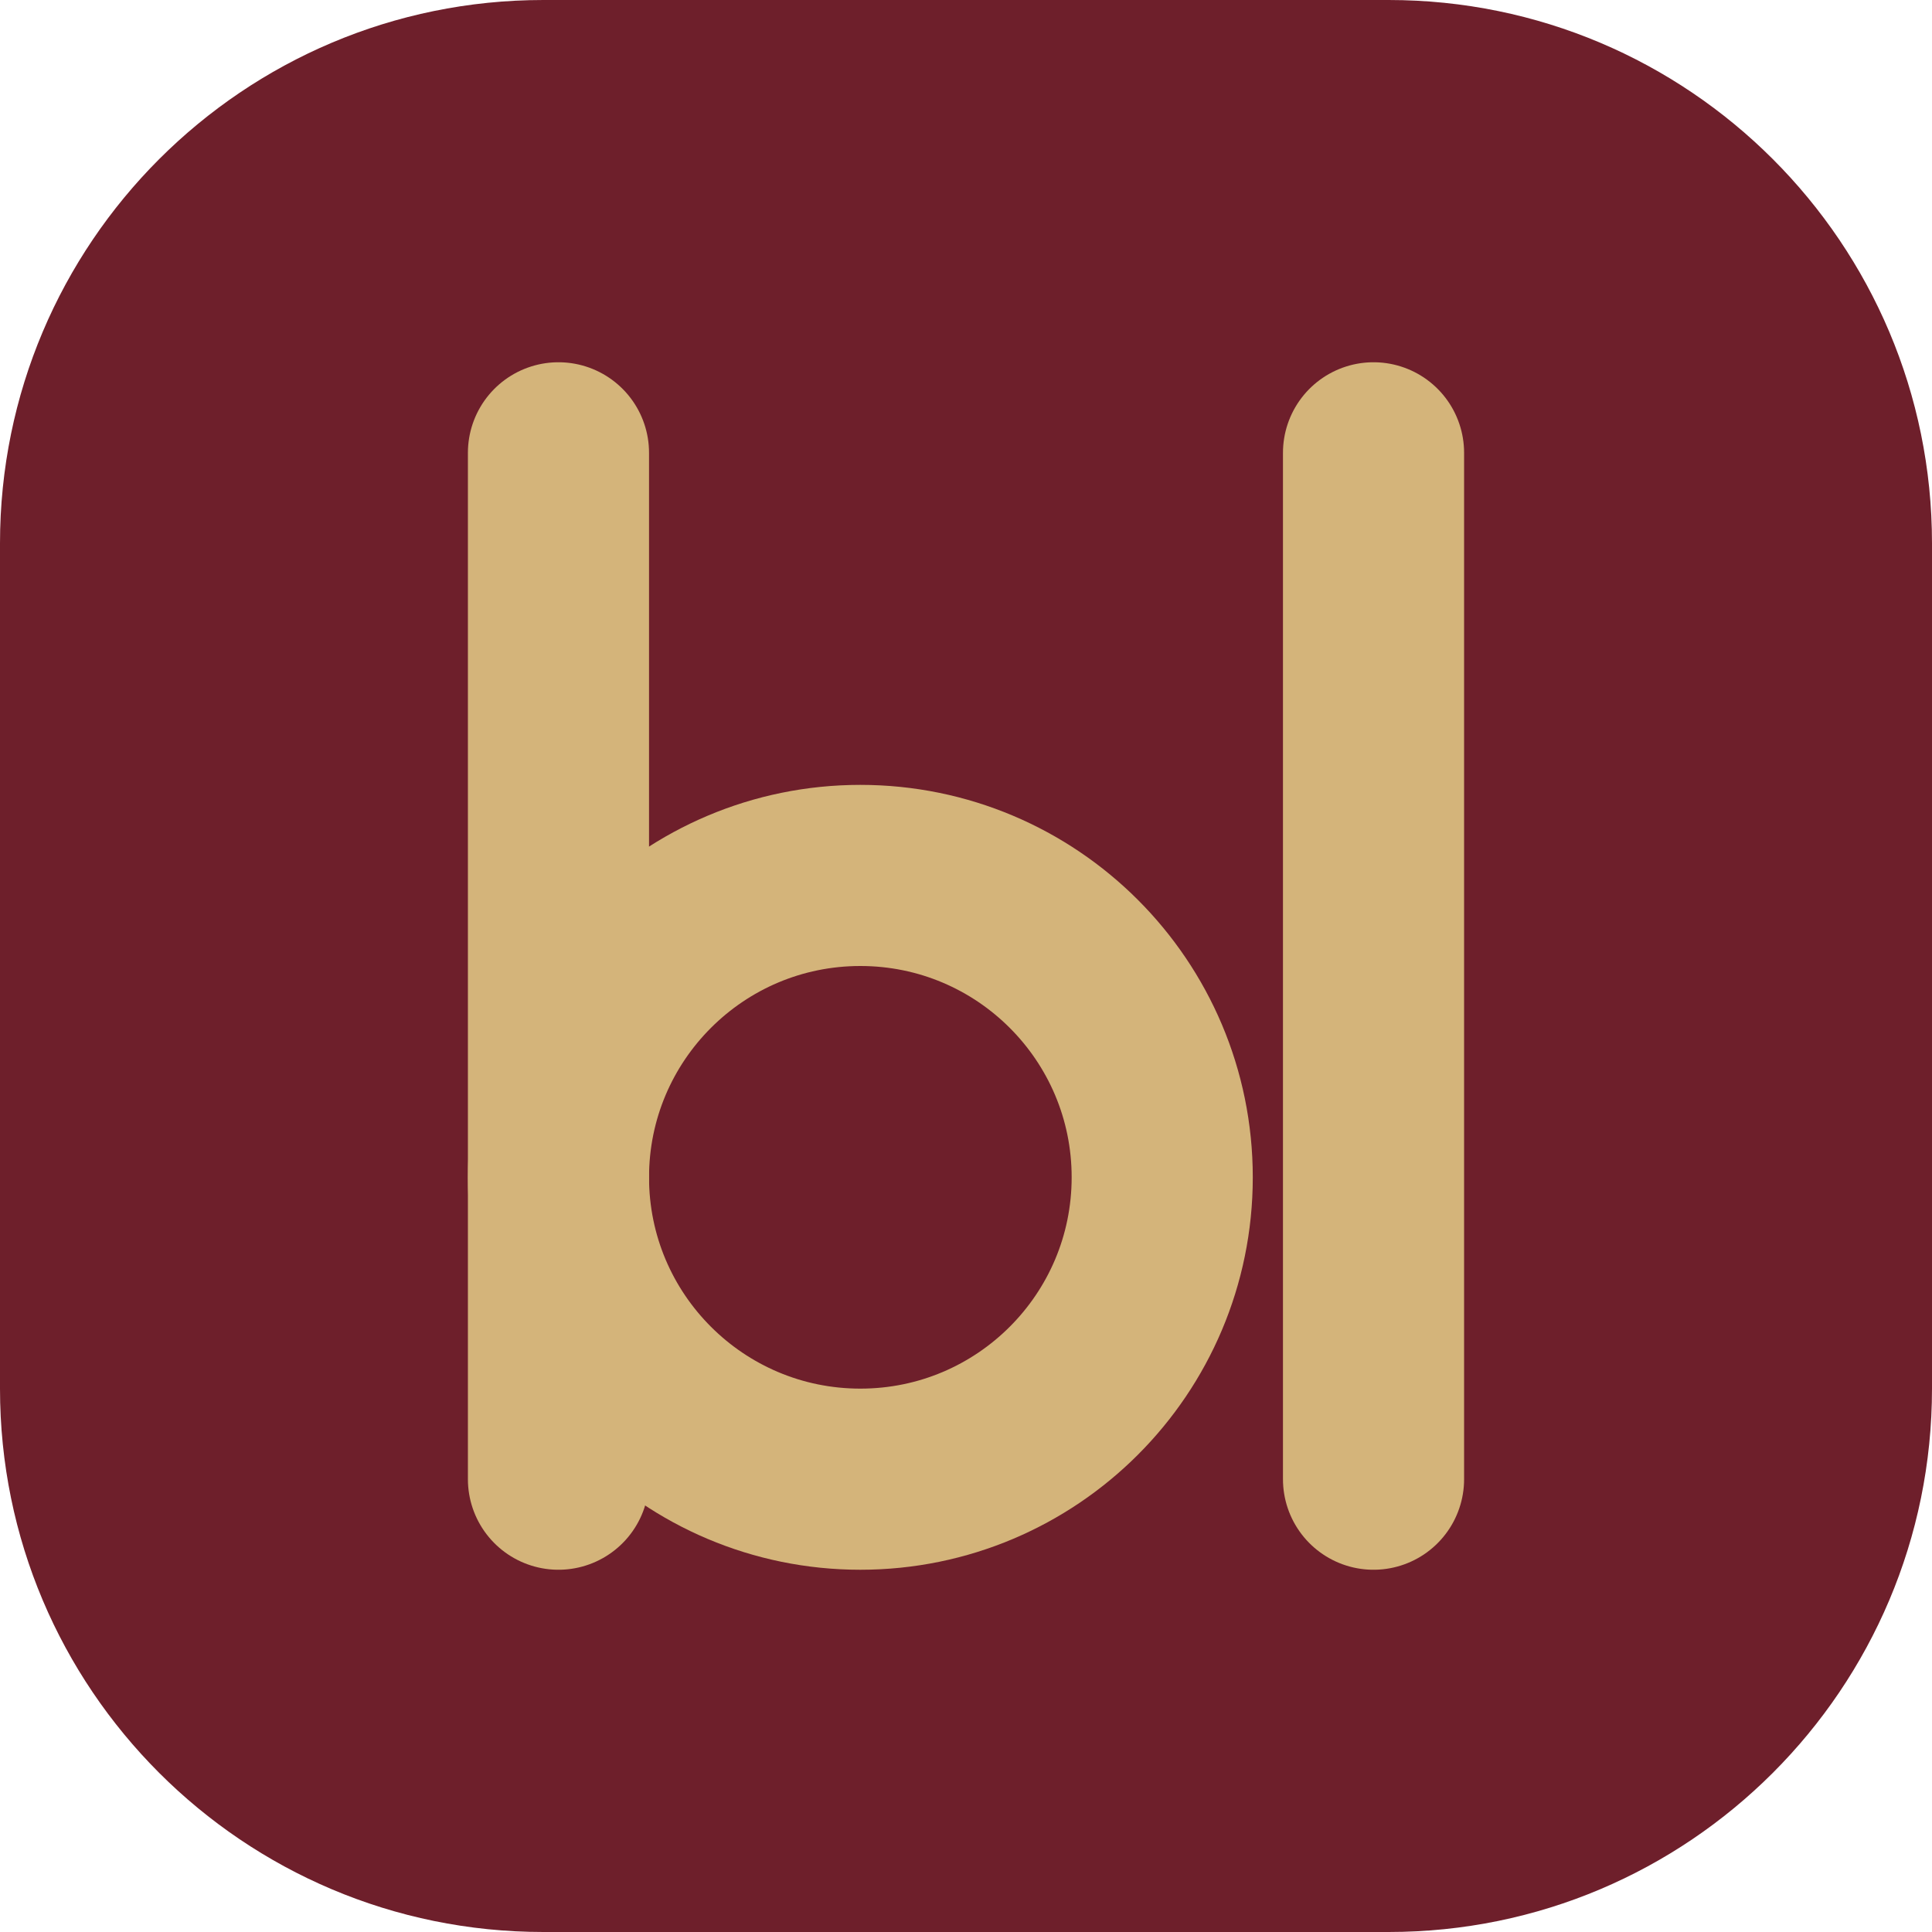
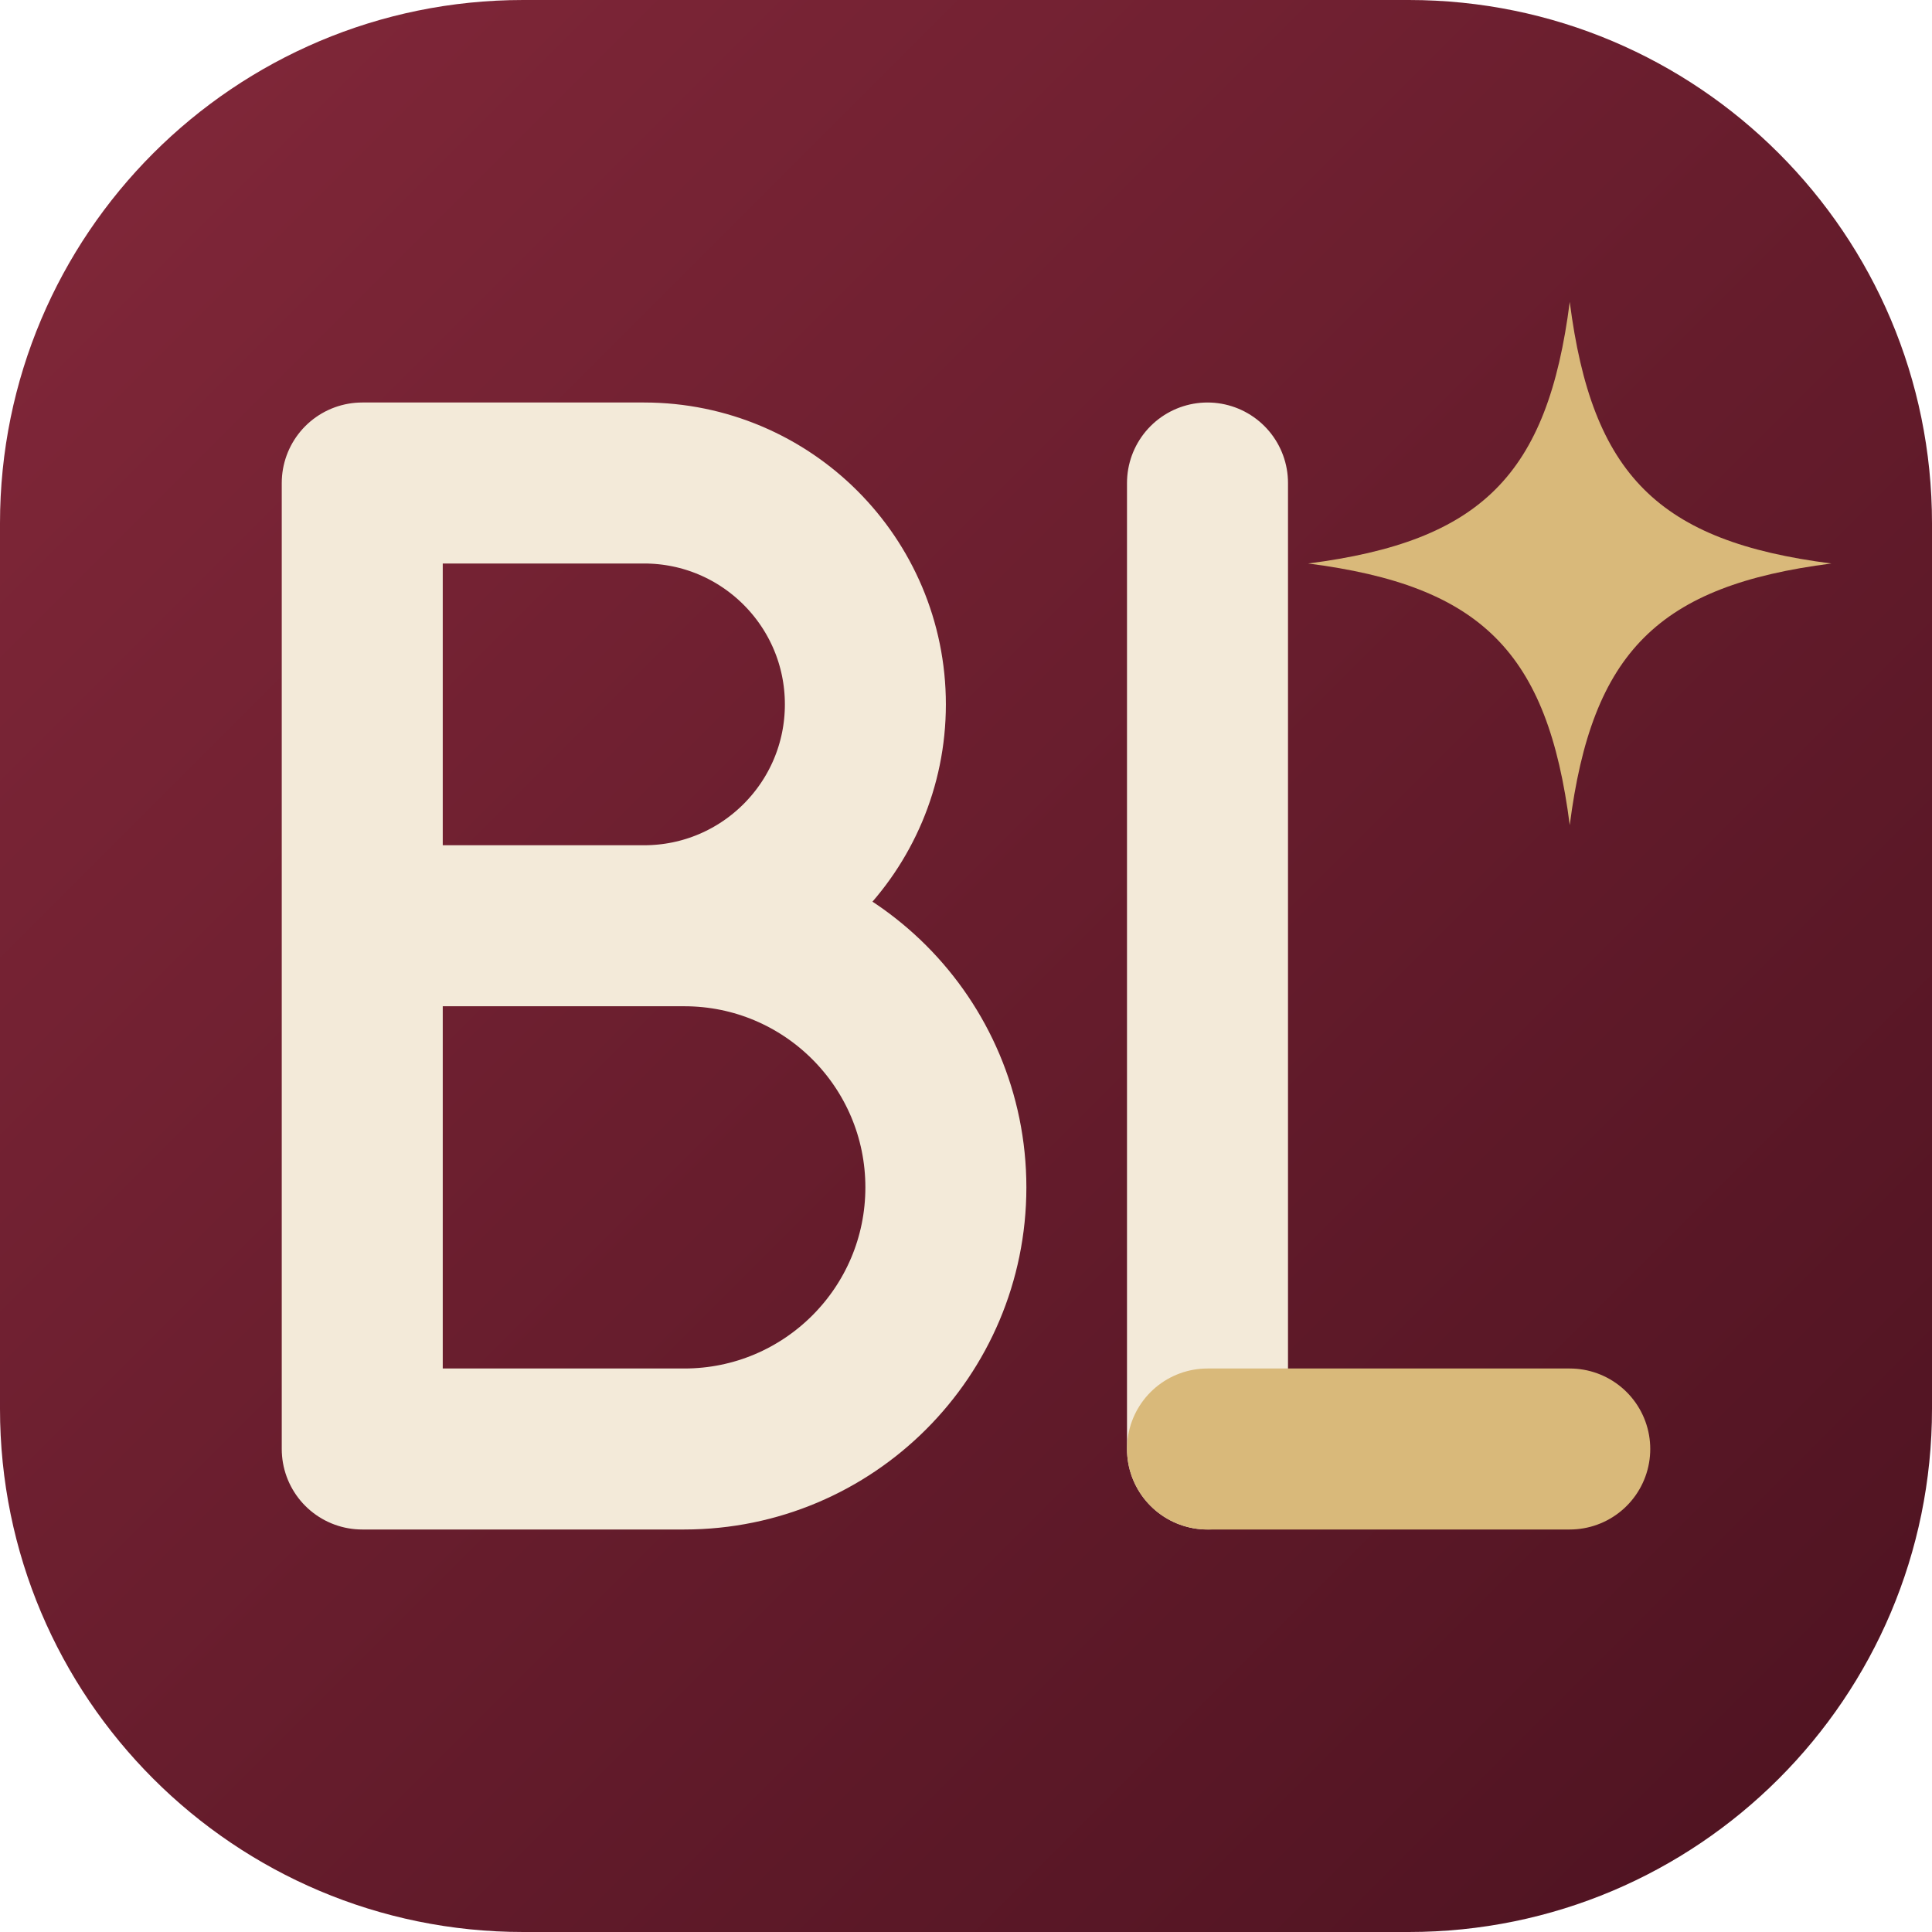
- <svg xmlns="http://www.w3.org/2000/svg" viewBox="0 0 32 32">
-   <rect width="32" height="32" rx="9" fill="#6e1f2b" />
-   <g fill="none" stroke="#d4b47a" stroke-width="3" stroke-linecap="round">
-     <path d="M9.25 7.5v17" />
-     <circle cx="14.25" cy="19.5" r="5" />
-     <path d="M22.75 7.5v17" />
+ <svg xmlns="http://www.w3.org/2000/svg" viewBox="0 0 48 48">
+   <defs>
+     <linearGradient id="wine" x1="0" y1="0" x2="1" y2="1">
+       <stop offset="0" stop-color="#83283a" />
+       <stop offset="1" stop-color="#4c1220" />
+     </linearGradient>
+   </defs>
+   <rect width="48" height="48" rx="13" fill="url(#wine)" />
+   <g fill="none" stroke="#f3ead9" stroke-width="4" stroke-linecap="round" stroke-linejoin="round">
+     <path d="M9 12v24M9 12h7a5.5 5.5 0 0 1 0 11H9M9 23h8a6.5 6.5 0 0 1 0 13H9M30 12v24" />
  </g>
+   <path d="M30 36h9" stroke="#d9b97a" stroke-width="4" stroke-linecap="round" />
+   <path d="M39 7.5c.55 4.3 2.2 5.95 6.5 6.5-4.3.55-5.95 2.2-6.5 6.5-.55-4.3-2.2-5.95-6.5-6.5 4.3-.55 5.95-2.2 6.5-6.5Z" fill="#d9b97a" />
</svg>
